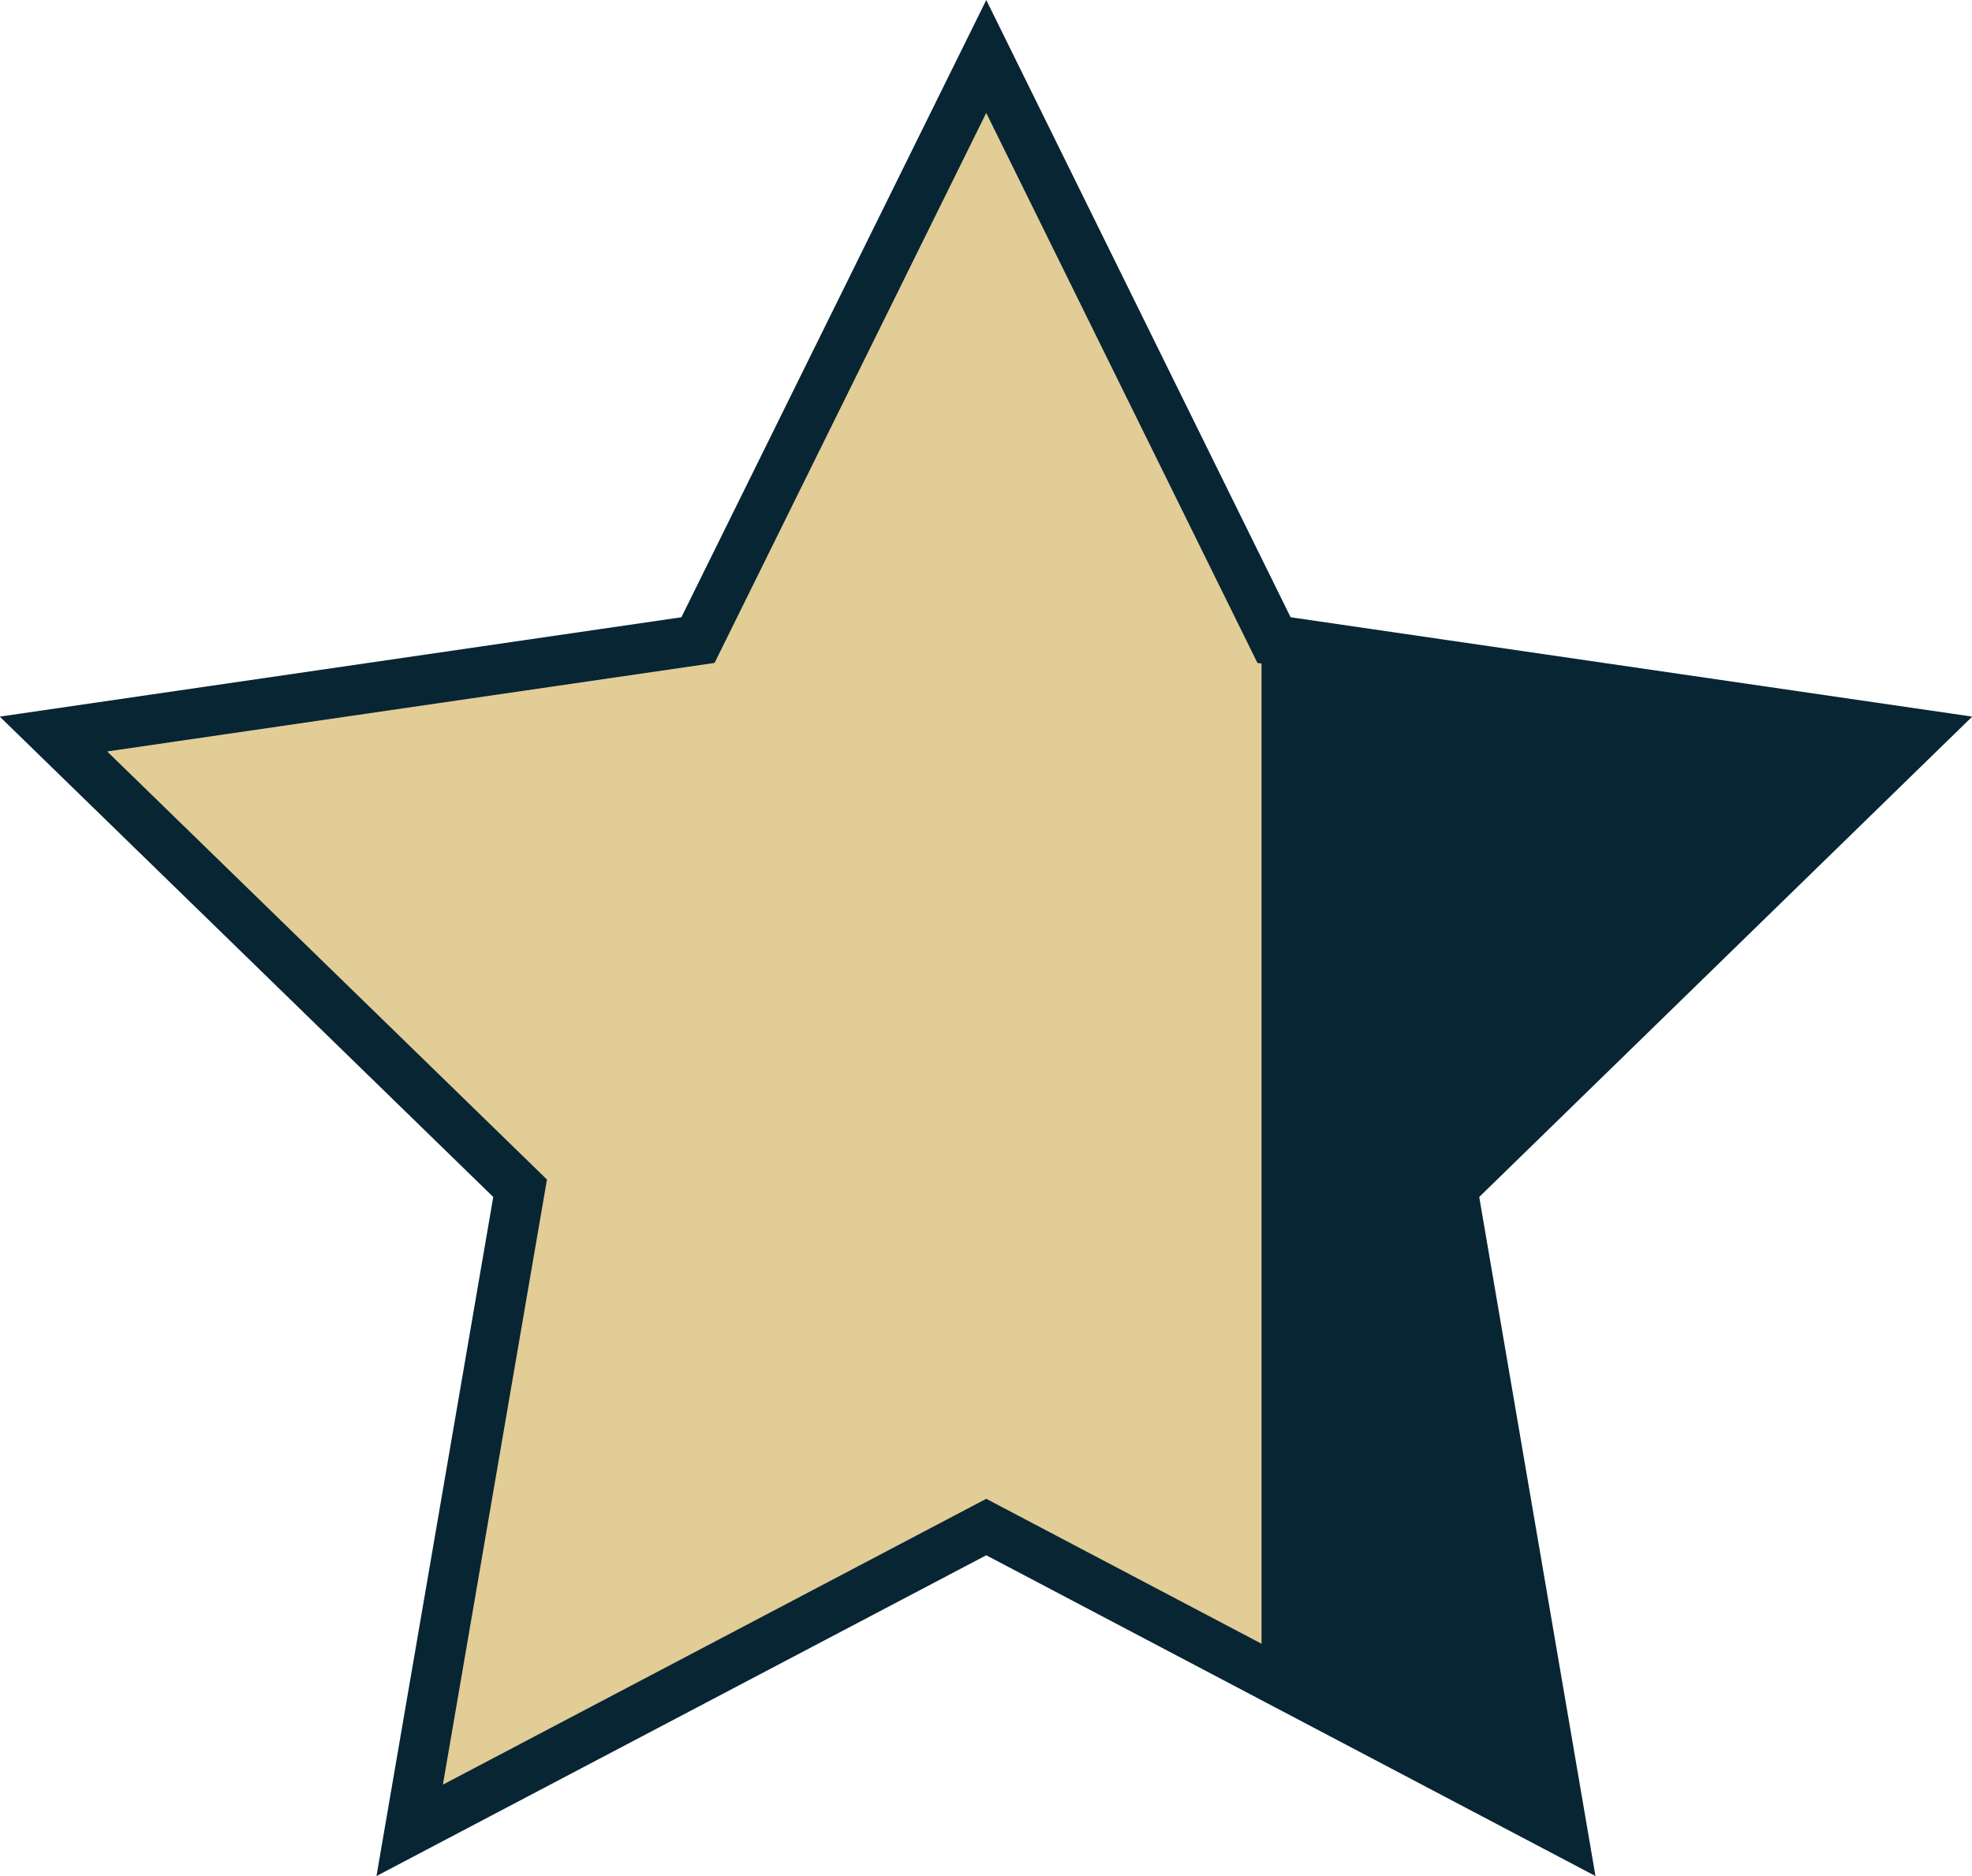
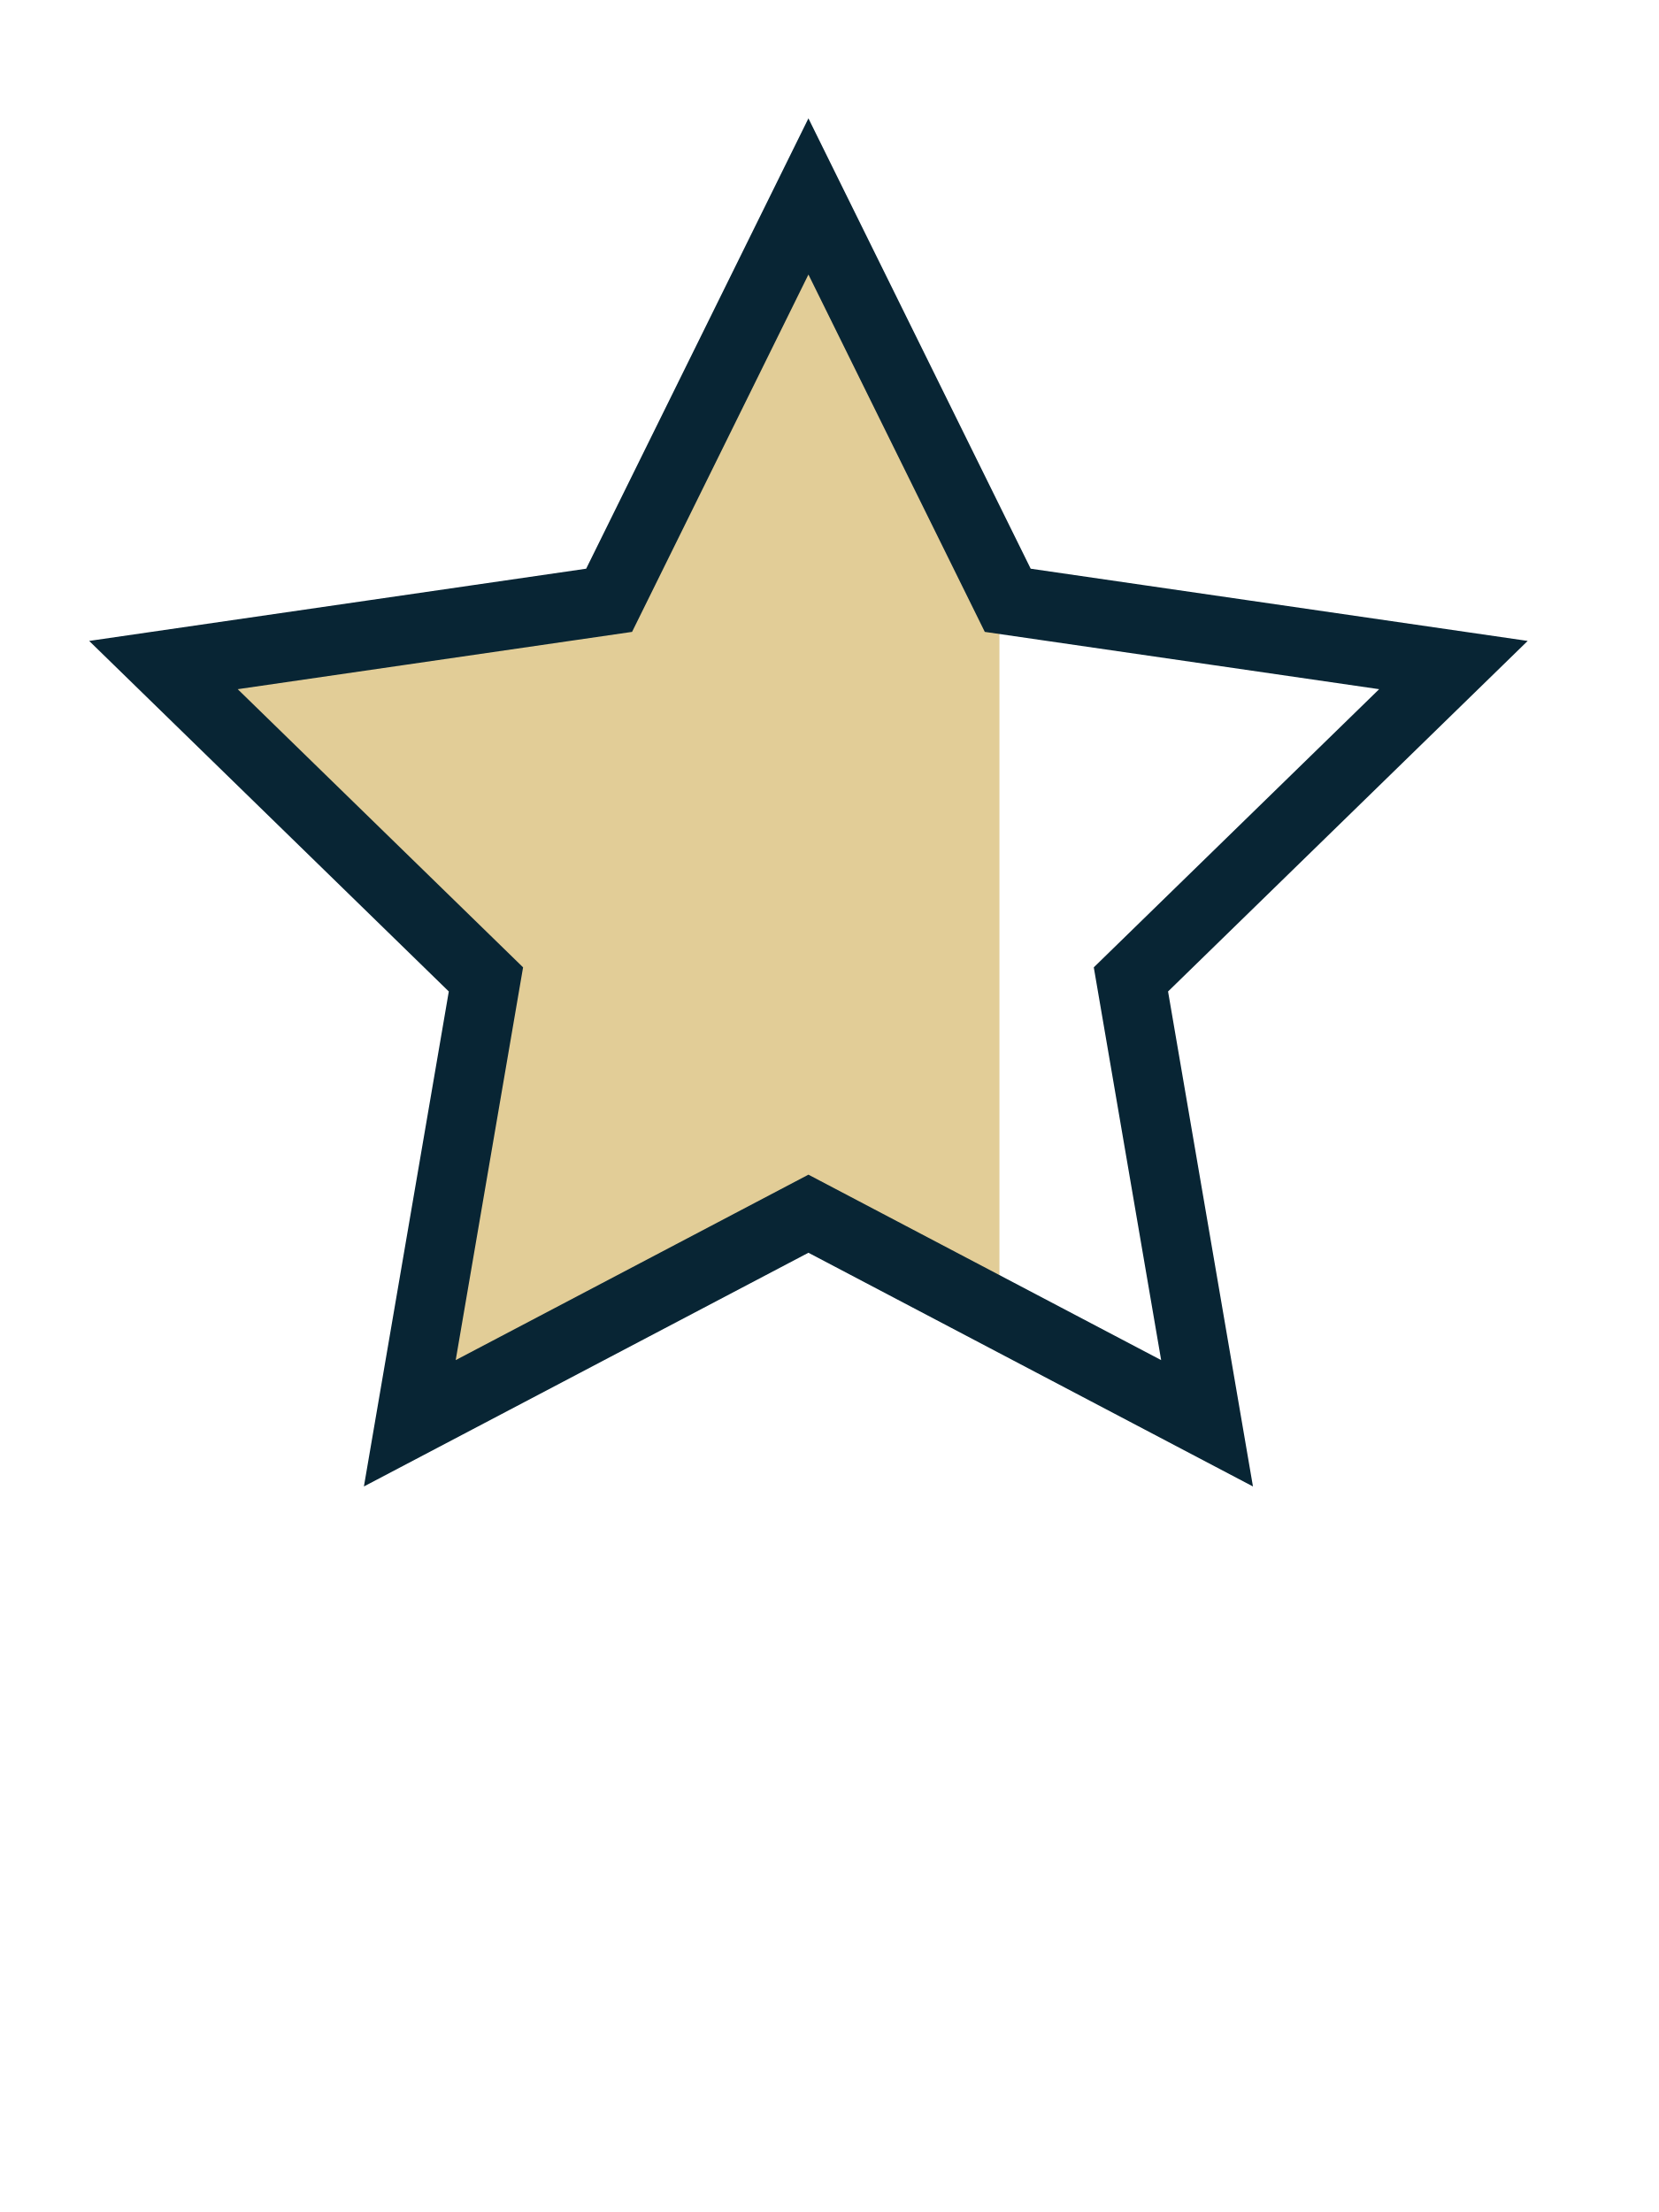
- <svg xmlns="http://www.w3.org/2000/svg" version="1.1" x="0px" y="0px" viewBox="0 0 394.7 375.4" style="enable-background:new 0 0 394.7 375.4;" xml:space="preserve">
-   <style type="text/css">
- 	.st0{fill:#082534;stroke:#082534;stroke-width:10;stroke-miterlimit:10;}
- 	.st1{fill:#E2CD97;stroke:#E2CD97;stroke-miterlimit:10;}
- 	.st2{display:none;}
- 	.st3{display:inline;fill:#E2CD97;stroke:#E2CD97;stroke-miterlimit:10;}
- 	.st4{fill:none;stroke:#082534;stroke-width:10;stroke-miterlimit:10;}
- </style>
-   <g id="blackfull">
-     <polygon class="st0" points="305.4,355.4 197.1,298.1 88.5,354.8 109.6,234.1 22.1,148.3 143.4,131 197.9,21.3 251.8,131.3    373.1,149.3 285.1,234.6  " />
+ <svg xmlns="http://www.w3.org/2000/svg" version="1.1" x="0px" y="0px" viewBox="0 0 480 640" style="enable-background:new 0 0 480 640;" xml:space="preserve">
+   <g id="blackfull" style="display:none;">
+     <polygon style="display:inline;fill:#082534;stroke:#082534;stroke-width:10;stroke-miterlimit:10;" points="341.974,400.929    233.683,343.6 125.064,400.307 146.124,279.6 58.627,193.821 179.934,176.549 234.476,66.828 288.389,176.86 409.595,194.828    321.607,280.103  " />
  </g>
  <g id="quarter_full">
-     <path class="st1" d="M142.8,329.5V130.8c0-0.6,0.1-1.1,0.2-1.5l-0.6,1.2l-123.6,18l89.5,87.2L87.1,358.8L142.8,329.5z" />
+     <path style="fill:#E2CD97;stroke:#E2CD97;stroke-miterlimit:10;" d="M179.333,375.031V176.333c0-0.557,0.079-1.063,0.216-1.524   l-0.588,1.192L55.333,193.965l89.458,87.2l-21.118,123.128L179.333,375.031z" />
  </g>
  <g id="half_full">
-     <polygon class="st1" points="197.4,300.8 197.4,16.9 142.5,128.1 17.4,146.2 107.9,234.5 86.5,359  " />
+     <polygon style="fill:#E2CD97;stroke:#E2CD97;stroke-miterlimit:10;" points="233.904,346.309 233.904,62.408 179.021,173.613    53.951,191.786 144.453,280.004 123.088,404.568  " />
  </g>
  <g id="three_quarter_full">
-     <path class="st1" d="M252.1,130.1c0-0.4,0-0.8,0.1-1.2L197.8,18.6l-55.3,112l-123.6,18l89.4,87.2L87.2,358.8l110.5-58.1l54.3,28.6   V130.1z" />
+     <path style="fill:#E2CD97;stroke:#E2CD97;stroke-miterlimit:10;" d="M288.667,175.667c0-0.432,0.048-0.833,0.132-1.207   L234.336,64.106l-55.273,111.996L55.468,194.061l89.434,87.177L123.79,404.333l110.546-58.118l54.33,28.563V175.667z" />
  </g>
-   <g id="Layer_6" class="st2">
-     <polygon class="st3" points="197,17.6 252.7,130.3 377.1,148.4 287.1,236.2 308.3,360.1 197,301.6 85.7,360.1 107,236.2    16.9,148.4 141.4,130.3  " />
+   <g id="Layer_6" style="display:none;">
+     <polygon style="display:inline;fill:#E2CD97;stroke:#E2CD97;stroke-miterlimit:10;" points="233.57,63.104 289.219,175.861    413.654,193.942 323.612,281.712 344.868,405.644 233.57,347.131 122.272,405.644 143.528,281.712 53.486,193.942 177.921,175.861     " />
  </g>
  <g id="outline2">
-     <polygon class="st4" points="197.4,11.3 255,128.1 384,146.9 290.7,237.8 312.7,366.3 197.4,305.6 82,366.3 104.1,237.8    10.7,146.9 139.7,128.1  " />
+     <polygon style="fill:none;stroke:#082534;stroke-width:20;stroke-miterlimit:10;" points="233.904,56.837 291.571,173.683    420.518,192.421 327.211,283.373 349.238,411.799 233.904,351.164 118.57,411.799 140.597,283.373 47.289,192.421 176.237,173.683     " />
  </g>
</svg>
